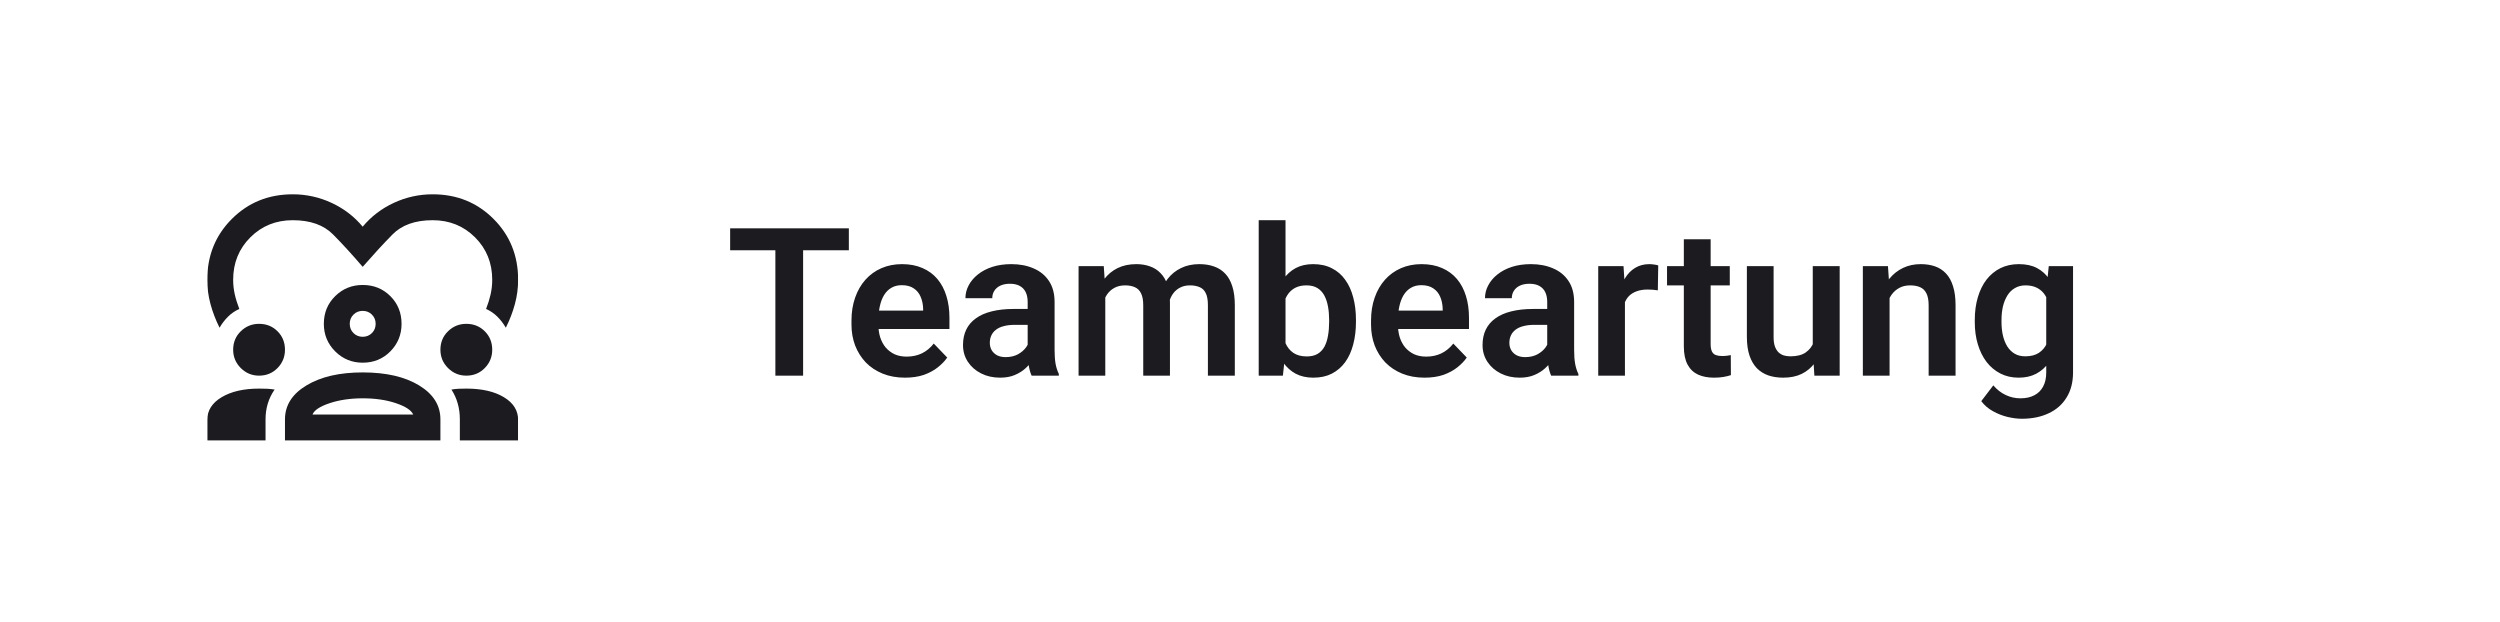
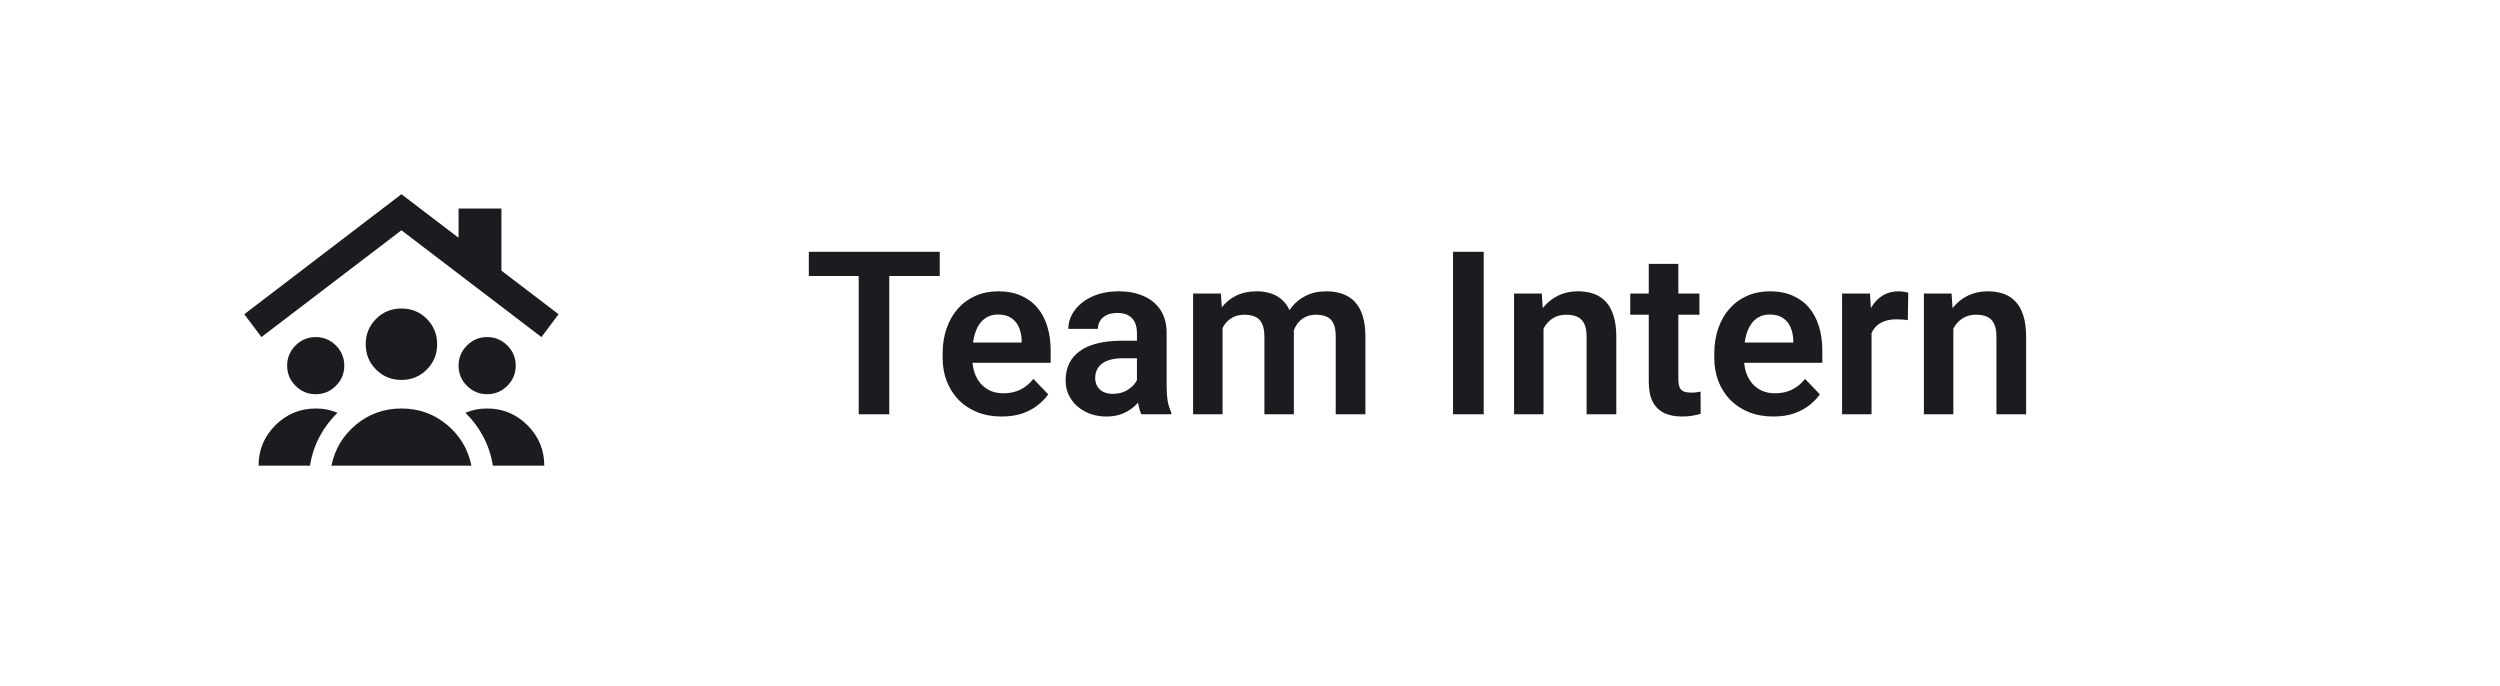
- <svg xmlns="http://www.w3.org/2000/svg" width="193" height="48" viewBox="0 0 193 48" fill="none">
-   <mask id="mask0_136_11216" style="mask-type:alpha" maskUnits="userSpaceOnUse" x="16" y="12" width="24" height="24">
-     <path d="M40 12H16V36H40V12Z" fill="#D9D9D9" />
+ <svg xmlns="http://www.w3.org/2000/svg" width="175" height="48" viewBox="0 0 175 48" fill="none">
+   <mask id="mask0_172_11628" style="mask-type:alpha" maskUnits="userSpaceOnUse" x="16" y="11" width="25" height="25">
+     <path d="M40.1 11.595H16.1V35.595H40.1V11.595Z" fill="#D9D9D9" />
  </mask>
-   <g mask="url(#mask0_136_11216)">
-     <path d="M16.95 25.3C16.65 24.7 16.417 24.092 16.25 23.475C16.083 22.858 16 22.233 16 21.6C16 19.733 16.633 18.167 17.9 16.9C19.167 15.633 20.733 15 22.6 15C23.65 15 24.65 15.221 25.6 15.662C26.55 16.104 27.35 16.717 28 17.5C28.65 16.717 29.45 16.104 30.4 15.662C31.35 15.221 32.35 15 33.4 15C35.267 15 36.833 15.633 38.1 16.9C39.367 18.167 40 19.733 40 21.6C40 22.233 39.917 22.858 39.75 23.475C39.583 24.092 39.35 24.7 39.05 25.3C38.867 24.983 38.65 24.7 38.4 24.45C38.15 24.2 37.858 24 37.525 23.85C37.675 23.467 37.792 23.092 37.875 22.725C37.958 22.358 38 21.983 38 21.6C38 20.3 37.558 19.208 36.675 18.325C35.792 17.442 34.7 17 33.4 17C32.05 17 31.012 17.371 30.288 18.113C29.562 18.854 28.8 19.683 28 20.6C27.2 19.667 26.438 18.833 25.712 18.1C24.988 17.367 23.95 17 22.6 17C21.3 17 20.208 17.442 19.325 18.325C18.442 19.208 18 20.3 18 21.6C18 21.983 18.042 22.358 18.125 22.725C18.208 23.092 18.325 23.467 18.475 23.85C18.142 24 17.85 24.2 17.6 24.45C17.35 24.7 17.133 24.983 16.95 25.3ZM16 34V32.425C16 31.692 16.371 31.104 17.113 30.663C17.854 30.221 18.817 30 20 30C20.217 30 20.425 30.004 20.625 30.012C20.825 30.021 21.017 30.042 21.2 30.075C20.967 30.408 20.792 30.767 20.675 31.15C20.558 31.533 20.5 31.942 20.5 32.375V34H16ZM22 34V32.375C22 31.292 22.554 30.417 23.663 29.75C24.771 29.083 26.217 28.75 28 28.75C29.8 28.75 31.25 29.083 32.35 29.75C33.45 30.417 34 31.292 34 32.375V34H22ZM35.5 34V32.375C35.5 31.942 35.446 31.533 35.337 31.15C35.229 30.767 35.067 30.408 34.85 30.075C35.033 30.042 35.221 30.021 35.413 30.012C35.604 30.004 35.8 30 36 30C37.2 30 38.167 30.221 38.9 30.663C39.633 31.104 40 31.692 40 32.425V34H35.5ZM28 30.75C27.05 30.75 26.2 30.875 25.45 31.125C24.7 31.375 24.258 31.667 24.125 32H31.9C31.75 31.667 31.304 31.375 30.562 31.125C29.821 30.875 28.967 30.75 28 30.75ZM20 29C19.45 29 18.979 28.804 18.587 28.413C18.196 28.021 18 27.55 18 27C18 26.433 18.196 25.958 18.587 25.575C18.979 25.192 19.45 25 20 25C20.567 25 21.042 25.192 21.425 25.575C21.808 25.958 22 26.433 22 27C22 27.55 21.808 28.021 21.425 28.413C21.042 28.804 20.567 29 20 29ZM36 29C35.45 29 34.979 28.804 34.587 28.413C34.196 28.021 34 27.55 34 27C34 26.433 34.196 25.958 34.587 25.575C34.979 25.192 35.45 25 36 25C36.567 25 37.042 25.192 37.425 25.575C37.808 25.958 38 26.433 38 27C38 27.55 37.808 28.021 37.425 28.413C37.042 28.804 36.567 29 36 29ZM28 28C27.167 28 26.458 27.708 25.875 27.125C25.292 26.542 25 25.833 25 25C25 24.15 25.292 23.438 25.875 22.863C26.458 22.288 27.167 22 28 22C28.85 22 29.562 22.288 30.137 22.863C30.712 23.438 31 24.15 31 25C31 25.833 30.712 26.542 30.137 27.125C29.562 27.708 28.85 28 28 28ZM28 24C27.717 24 27.479 24.096 27.288 24.288C27.096 24.479 27 24.717 27 25C27 25.283 27.096 25.521 27.288 25.712C27.479 25.904 27.717 26 28 26C28.283 26 28.521 25.904 28.712 25.712C28.904 25.521 29 25.283 29 25C29 24.717 28.904 24.479 28.712 24.288C28.521 24.096 28.283 24 28 24Z" fill="#1C1B1F" />
+   <g mask="url(#mask0_172_11628)">
+     <path d="M22.1 27.595C21.55 27.595 21.079 27.399 20.688 27.007C20.296 26.616 20.1 26.145 20.1 25.595C20.1 25.045 20.296 24.574 20.688 24.182C21.079 23.791 21.55 23.595 22.1 23.595C22.65 23.595 23.121 23.791 23.513 24.182C23.904 24.574 24.1 25.045 24.1 25.595C24.1 26.145 23.904 26.616 23.513 27.007C23.121 27.399 22.65 27.595 22.1 27.595ZM34.1 27.595C33.55 27.595 33.079 27.399 32.688 27.007C32.296 26.616 32.1 26.145 32.1 25.595C32.1 25.045 32.296 24.574 32.688 24.182C33.079 23.791 33.55 23.595 34.1 23.595C34.65 23.595 35.121 23.791 35.513 24.182C35.904 24.574 36.1 25.045 36.1 25.595C36.1 26.145 35.904 26.616 35.513 27.007C35.121 27.399 34.65 27.595 34.1 27.595ZM28.1 26.595C27.4 26.595 26.808 26.353 26.325 25.87C25.842 25.386 25.6 24.795 25.6 24.095C25.6 23.395 25.842 22.803 26.325 22.32C26.808 21.836 27.4 21.595 28.1 21.595C28.8 21.595 29.392 21.836 29.875 22.32C30.358 22.803 30.6 23.395 30.6 24.095C30.6 24.795 30.358 25.386 29.875 25.87C29.392 26.353 28.8 26.595 28.1 26.595ZM23.2 32.595C23.433 31.445 24.004 30.491 24.913 29.732C25.821 28.974 26.883 28.595 28.1 28.595C29.317 28.595 30.379 28.974 31.288 29.732C32.196 30.491 32.767 31.445 33 32.595H23.2ZM18.1 32.595C18.1 31.495 18.492 30.553 19.275 29.77C20.058 28.986 21 28.595 22.1 28.595C22.383 28.595 22.65 28.62 22.9 28.67C23.15 28.72 23.392 28.795 23.625 28.895C23.125 29.378 22.708 29.932 22.375 30.557C22.042 31.182 21.817 31.861 21.7 32.595H18.1ZM34.5 32.595C34.383 31.861 34.158 31.182 33.825 30.557C33.492 29.932 33.075 29.378 32.575 28.895C32.808 28.795 33.05 28.72 33.3 28.67C33.55 28.62 33.817 28.595 34.1 28.595C35.2 28.595 36.142 28.986 36.925 29.77C37.708 30.553 38.1 31.495 38.1 32.595H34.5ZM18.3 23.595L17.1 21.995L28.1 13.595L32.1 16.645V14.595H35.1V18.945L39.1 21.995L37.9 23.595L28.1 16.12L18.3 23.595Z" fill="#1C1B1F" />
  </g>
-   <path d="M62 17.625V29H59.859V17.625H62ZM65.531 17.625V19.32H56.367V17.625H65.531ZM69.867 29.156C69.227 29.156 68.651 29.052 68.141 28.844C67.63 28.635 67.195 28.346 66.836 27.977C66.482 27.602 66.208 27.167 66.016 26.672C65.828 26.172 65.734 25.635 65.734 25.062V24.75C65.734 24.099 65.828 23.508 66.016 22.977C66.203 22.44 66.469 21.979 66.812 21.594C67.156 21.208 67.568 20.912 68.047 20.703C68.526 20.495 69.055 20.391 69.633 20.391C70.232 20.391 70.76 20.492 71.219 20.695C71.677 20.893 72.06 21.174 72.367 21.539C72.674 21.904 72.906 22.341 73.062 22.852C73.219 23.357 73.297 23.917 73.297 24.531V25.398H66.672V23.977H71.266V23.82C71.255 23.492 71.193 23.193 71.078 22.922C70.963 22.646 70.787 22.427 70.547 22.266C70.307 22.099 69.997 22.016 69.617 22.016C69.31 22.016 69.042 22.083 68.812 22.219C68.588 22.349 68.401 22.537 68.25 22.781C68.104 23.021 67.995 23.307 67.922 23.641C67.849 23.974 67.812 24.344 67.812 24.75V25.062C67.812 25.417 67.859 25.745 67.953 26.047C68.052 26.349 68.195 26.612 68.383 26.836C68.576 27.055 68.805 27.227 69.07 27.352C69.341 27.471 69.648 27.531 69.992 27.531C70.424 27.531 70.815 27.448 71.164 27.281C71.518 27.109 71.826 26.857 72.086 26.523L73.125 27.602C72.948 27.862 72.708 28.112 72.406 28.352C72.109 28.591 71.75 28.787 71.328 28.938C70.906 29.083 70.419 29.156 69.867 29.156ZM79.336 27.203V23.305C79.336 23.018 79.287 22.771 79.188 22.562C79.088 22.354 78.938 22.193 78.734 22.078C78.531 21.963 78.273 21.906 77.961 21.906C77.685 21.906 77.443 21.953 77.234 22.047C77.031 22.141 76.875 22.273 76.766 22.445C76.656 22.612 76.602 22.805 76.602 23.023H74.531C74.531 22.674 74.615 22.344 74.781 22.031C74.948 21.713 75.185 21.432 75.492 21.188C75.805 20.938 76.177 20.742 76.609 20.602C77.047 20.461 77.537 20.391 78.078 20.391C78.719 20.391 79.289 20.5 79.789 20.719C80.294 20.932 80.69 21.255 80.977 21.688C81.268 22.12 81.414 22.664 81.414 23.32V27.008C81.414 27.43 81.44 27.792 81.492 28.094C81.549 28.391 81.633 28.648 81.742 28.867V29H79.641C79.542 28.787 79.466 28.516 79.414 28.188C79.362 27.854 79.336 27.526 79.336 27.203ZM79.625 23.852L79.641 25.078H78.336C78.013 25.078 77.729 25.112 77.484 25.18C77.24 25.242 77.039 25.336 76.883 25.461C76.727 25.581 76.609 25.727 76.531 25.898C76.453 26.065 76.414 26.255 76.414 26.469C76.414 26.677 76.461 26.865 76.555 27.031C76.654 27.198 76.794 27.331 76.977 27.43C77.164 27.523 77.383 27.57 77.633 27.57C77.997 27.57 78.315 27.497 78.586 27.352C78.857 27.201 79.068 27.018 79.219 26.805C79.37 26.591 79.451 26.388 79.461 26.195L80.055 27.086C79.982 27.299 79.872 27.526 79.727 27.766C79.581 28.005 79.393 28.229 79.164 28.438C78.935 28.646 78.659 28.818 78.336 28.953C78.013 29.088 77.638 29.156 77.211 29.156C76.664 29.156 76.174 29.047 75.742 28.828C75.31 28.609 74.969 28.31 74.719 27.93C74.469 27.549 74.344 27.117 74.344 26.633C74.344 26.185 74.427 25.789 74.594 25.445C74.76 25.102 75.008 24.812 75.336 24.578C75.664 24.338 76.07 24.159 76.555 24.039C77.044 23.914 77.604 23.852 78.234 23.852H79.625ZM85.328 22.281V29H83.266V20.547H85.211L85.328 22.281ZM85.023 24.469H84.391C84.391 23.88 84.461 23.338 84.602 22.844C84.747 22.349 84.961 21.919 85.242 21.555C85.523 21.185 85.87 20.898 86.281 20.695C86.698 20.492 87.18 20.391 87.727 20.391C88.107 20.391 88.456 20.448 88.773 20.562C89.091 20.672 89.365 20.846 89.594 21.086C89.828 21.32 90.008 21.628 90.133 22.008C90.258 22.383 90.32 22.833 90.32 23.359V29H88.258V23.57C88.258 23.174 88.201 22.865 88.086 22.641C87.977 22.417 87.818 22.26 87.609 22.172C87.401 22.078 87.151 22.031 86.859 22.031C86.537 22.031 86.258 22.096 86.023 22.227C85.794 22.352 85.604 22.526 85.453 22.75C85.307 22.974 85.198 23.232 85.125 23.523C85.057 23.815 85.023 24.13 85.023 24.469ZM90.164 24.086L89.312 24.242C89.318 23.711 89.391 23.213 89.531 22.75C89.672 22.281 89.878 21.872 90.148 21.523C90.424 21.169 90.766 20.893 91.172 20.695C91.583 20.492 92.057 20.391 92.594 20.391C93.01 20.391 93.385 20.451 93.719 20.57C94.057 20.685 94.346 20.87 94.586 21.125C94.826 21.375 95.008 21.701 95.133 22.102C95.263 22.503 95.328 22.992 95.328 23.57V29H93.25V23.562C93.25 23.151 93.193 22.836 93.078 22.617C92.969 22.398 92.81 22.247 92.602 22.164C92.393 22.076 92.148 22.031 91.867 22.031C91.581 22.031 91.331 22.086 91.117 22.195C90.909 22.299 90.732 22.445 90.586 22.633C90.445 22.82 90.338 23.039 90.266 23.289C90.198 23.534 90.164 23.799 90.164 24.086ZM97.172 17H99.242V27.133L99.039 29H97.172V17ZM104.68 24.688V24.852C104.68 25.482 104.609 26.06 104.469 26.586C104.333 27.112 104.128 27.568 103.852 27.953C103.576 28.333 103.232 28.63 102.82 28.844C102.414 29.052 101.938 29.156 101.391 29.156C100.87 29.156 100.417 29.055 100.031 28.852C99.651 28.648 99.331 28.362 99.07 27.992C98.81 27.617 98.602 27.177 98.445 26.672C98.289 26.162 98.172 25.604 98.094 25V24.555C98.172 23.945 98.289 23.388 98.445 22.883C98.602 22.378 98.81 21.938 99.07 21.562C99.331 21.188 99.651 20.898 100.031 20.695C100.411 20.492 100.859 20.391 101.375 20.391C101.927 20.391 102.409 20.497 102.82 20.711C103.237 20.919 103.581 21.216 103.852 21.602C104.128 21.982 104.333 22.435 104.469 22.961C104.609 23.482 104.68 24.057 104.68 24.688ZM102.609 24.852V24.688C102.609 24.328 102.581 23.99 102.523 23.672C102.466 23.349 102.372 23.065 102.242 22.82C102.112 22.576 101.935 22.383 101.711 22.242C101.487 22.102 101.206 22.031 100.867 22.031C100.544 22.031 100.268 22.086 100.039 22.195C99.815 22.305 99.628 22.456 99.477 22.648C99.331 22.841 99.216 23.068 99.133 23.328C99.055 23.588 99.003 23.87 98.977 24.172V25.391C99.013 25.792 99.099 26.154 99.234 26.477C99.37 26.794 99.57 27.047 99.836 27.234C100.107 27.422 100.456 27.516 100.883 27.516C101.216 27.516 101.495 27.451 101.719 27.32C101.943 27.185 102.12 26.997 102.25 26.758C102.38 26.513 102.471 26.229 102.523 25.906C102.581 25.583 102.609 25.232 102.609 24.852ZM109.977 29.156C109.336 29.156 108.76 29.052 108.25 28.844C107.74 28.635 107.305 28.346 106.945 27.977C106.591 27.602 106.318 27.167 106.125 26.672C105.938 26.172 105.844 25.635 105.844 25.062V24.75C105.844 24.099 105.938 23.508 106.125 22.977C106.312 22.44 106.578 21.979 106.922 21.594C107.266 21.208 107.677 20.912 108.156 20.703C108.635 20.495 109.164 20.391 109.742 20.391C110.341 20.391 110.87 20.492 111.328 20.695C111.786 20.893 112.169 21.174 112.477 21.539C112.784 21.904 113.016 22.341 113.172 22.852C113.328 23.357 113.406 23.917 113.406 24.531V25.398H106.781V23.977H111.375V23.82C111.365 23.492 111.302 23.193 111.188 22.922C111.073 22.646 110.896 22.427 110.656 22.266C110.417 22.099 110.107 22.016 109.727 22.016C109.419 22.016 109.151 22.083 108.922 22.219C108.698 22.349 108.51 22.537 108.359 22.781C108.214 23.021 108.104 23.307 108.031 23.641C107.958 23.974 107.922 24.344 107.922 24.75V25.062C107.922 25.417 107.969 25.745 108.062 26.047C108.161 26.349 108.305 26.612 108.492 26.836C108.685 27.055 108.914 27.227 109.18 27.352C109.451 27.471 109.758 27.531 110.102 27.531C110.534 27.531 110.924 27.448 111.273 27.281C111.628 27.109 111.935 26.857 112.195 26.523L113.234 27.602C113.057 27.862 112.818 28.112 112.516 28.352C112.219 28.591 111.859 28.787 111.438 28.938C111.016 29.083 110.529 29.156 109.977 29.156ZM119.445 27.203V23.305C119.445 23.018 119.396 22.771 119.297 22.562C119.198 22.354 119.047 22.193 118.844 22.078C118.641 21.963 118.383 21.906 118.07 21.906C117.794 21.906 117.552 21.953 117.344 22.047C117.141 22.141 116.984 22.273 116.875 22.445C116.766 22.612 116.711 22.805 116.711 23.023H114.641C114.641 22.674 114.724 22.344 114.891 22.031C115.057 21.713 115.294 21.432 115.602 21.188C115.914 20.938 116.286 20.742 116.719 20.602C117.156 20.461 117.646 20.391 118.188 20.391C118.828 20.391 119.398 20.5 119.898 20.719C120.404 20.932 120.799 21.255 121.086 21.688C121.378 22.12 121.523 22.664 121.523 23.32V27.008C121.523 27.43 121.549 27.792 121.602 28.094C121.659 28.391 121.742 28.648 121.852 28.867V29H119.75C119.651 28.787 119.576 28.516 119.523 28.188C119.471 27.854 119.445 27.526 119.445 27.203ZM119.734 23.852L119.75 25.078H118.445C118.122 25.078 117.839 25.112 117.594 25.18C117.349 25.242 117.148 25.336 116.992 25.461C116.836 25.581 116.719 25.727 116.641 25.898C116.562 26.065 116.523 26.255 116.523 26.469C116.523 26.677 116.57 26.865 116.664 27.031C116.763 27.198 116.904 27.331 117.086 27.43C117.273 27.523 117.492 27.57 117.742 27.57C118.107 27.57 118.424 27.497 118.695 27.352C118.966 27.201 119.177 27.018 119.328 26.805C119.479 26.591 119.56 26.388 119.57 26.195L120.164 27.086C120.091 27.299 119.982 27.526 119.836 27.766C119.69 28.005 119.503 28.229 119.273 28.438C119.044 28.646 118.768 28.818 118.445 28.953C118.122 29.088 117.747 29.156 117.32 29.156C116.773 29.156 116.284 29.047 115.852 28.828C115.419 28.609 115.078 28.31 114.828 27.93C114.578 27.549 114.453 27.117 114.453 26.633C114.453 26.185 114.536 25.789 114.703 25.445C114.87 25.102 115.117 24.812 115.445 24.578C115.773 24.338 116.18 24.159 116.664 24.039C117.154 23.914 117.714 23.852 118.344 23.852H119.734ZM125.445 22.273V29H123.383V20.547H125.336L125.445 22.273ZM128.016 20.492L127.984 22.414C127.87 22.393 127.74 22.378 127.594 22.367C127.453 22.357 127.32 22.352 127.195 22.352C126.878 22.352 126.599 22.396 126.359 22.484C126.12 22.568 125.919 22.69 125.758 22.852C125.602 23.013 125.482 23.211 125.398 23.445C125.315 23.674 125.268 23.935 125.258 24.227L124.812 24.172C124.812 23.635 124.867 23.138 124.977 22.68C125.086 22.221 125.245 21.82 125.453 21.477C125.661 21.133 125.922 20.867 126.234 20.68C126.552 20.487 126.917 20.391 127.328 20.391C127.443 20.391 127.565 20.401 127.695 20.422C127.831 20.438 127.938 20.461 128.016 20.492ZM133.539 20.547V22.031H128.695V20.547H133.539ZM129.992 18.469H132.062V26.562C132.062 26.812 132.096 27.005 132.164 27.141C132.232 27.276 132.333 27.367 132.469 27.414C132.604 27.461 132.766 27.484 132.953 27.484C133.089 27.484 133.214 27.477 133.328 27.461C133.443 27.445 133.539 27.43 133.617 27.414L133.625 28.961C133.453 29.018 133.258 29.065 133.039 29.102C132.826 29.138 132.583 29.156 132.312 29.156C131.849 29.156 131.443 29.078 131.094 28.922C130.745 28.76 130.474 28.503 130.281 28.148C130.089 27.789 129.992 27.315 129.992 26.727V18.469ZM139.945 26.992V20.547H142.023V29H140.07L139.945 26.992ZM140.211 25.242L140.852 25.227C140.852 25.794 140.789 26.318 140.664 26.797C140.539 27.276 140.344 27.693 140.078 28.047C139.818 28.396 139.487 28.669 139.086 28.867C138.685 29.06 138.211 29.156 137.664 29.156C137.247 29.156 136.867 29.099 136.523 28.984C136.18 28.865 135.883 28.68 135.633 28.43C135.388 28.174 135.198 27.849 135.062 27.453C134.927 27.052 134.859 26.57 134.859 26.008V20.547H136.922V26.023C136.922 26.305 136.953 26.539 137.016 26.727C137.083 26.914 137.174 27.068 137.289 27.188C137.409 27.302 137.547 27.385 137.703 27.438C137.865 27.484 138.036 27.508 138.219 27.508C138.719 27.508 139.112 27.409 139.398 27.211C139.69 27.008 139.898 26.737 140.023 26.398C140.148 26.055 140.211 25.669 140.211 25.242ZM145.875 22.352V29H143.812V20.547H145.75L145.875 22.352ZM145.547 24.469H144.938C144.943 23.854 145.026 23.297 145.188 22.797C145.349 22.297 145.576 21.867 145.867 21.508C146.164 21.148 146.516 20.872 146.922 20.68C147.328 20.487 147.781 20.391 148.281 20.391C148.688 20.391 149.055 20.448 149.383 20.562C149.711 20.677 149.992 20.859 150.227 21.109C150.466 21.359 150.648 21.688 150.773 22.094C150.904 22.495 150.969 22.99 150.969 23.578V29H148.891V23.562C148.891 23.177 148.833 22.872 148.719 22.648C148.609 22.424 148.448 22.266 148.234 22.172C148.026 22.078 147.768 22.031 147.461 22.031C147.143 22.031 146.865 22.096 146.625 22.227C146.391 22.352 146.193 22.526 146.031 22.75C145.875 22.974 145.755 23.232 145.672 23.523C145.589 23.815 145.547 24.13 145.547 24.469ZM158.164 20.547H160.039V28.742C160.039 29.508 159.872 30.156 159.539 30.688C159.211 31.224 158.75 31.63 158.156 31.906C157.562 32.188 156.872 32.328 156.086 32.328C155.747 32.328 155.38 32.281 154.984 32.188C154.594 32.094 154.216 31.945 153.852 31.742C153.492 31.544 153.193 31.287 152.953 30.969L153.883 29.75C154.164 30.078 154.482 30.326 154.836 30.492C155.19 30.664 155.573 30.75 155.984 30.75C156.401 30.75 156.755 30.672 157.047 30.516C157.344 30.365 157.57 30.141 157.727 29.844C157.888 29.552 157.969 29.193 157.969 28.766V22.477L158.164 20.547ZM152.453 24.875V24.711C152.453 24.065 152.531 23.479 152.688 22.953C152.844 22.422 153.068 21.966 153.359 21.586C153.656 21.206 154.013 20.912 154.43 20.703C154.852 20.495 155.326 20.391 155.852 20.391C156.409 20.391 156.878 20.492 157.258 20.695C157.643 20.898 157.961 21.188 158.211 21.562C158.466 21.938 158.664 22.383 158.805 22.898C158.951 23.409 159.062 23.971 159.141 24.586V25.031C159.068 25.63 158.951 26.18 158.789 26.68C158.633 27.18 158.424 27.617 158.164 27.992C157.904 28.362 157.581 28.648 157.195 28.852C156.81 29.055 156.357 29.156 155.836 29.156C155.315 29.156 154.846 29.049 154.43 28.836C154.013 28.622 153.656 28.323 153.359 27.938C153.068 27.552 152.844 27.099 152.688 26.578C152.531 26.057 152.453 25.49 152.453 24.875ZM154.516 24.711V24.875C154.516 25.24 154.552 25.581 154.625 25.898C154.698 26.216 154.81 26.497 154.961 26.742C155.112 26.982 155.302 27.169 155.531 27.305C155.76 27.44 156.034 27.508 156.352 27.508C156.779 27.508 157.128 27.419 157.398 27.242C157.674 27.06 157.883 26.812 158.023 26.5C158.169 26.182 158.263 25.826 158.305 25.43V24.203C158.279 23.891 158.221 23.602 158.133 23.336C158.049 23.07 157.932 22.841 157.781 22.648C157.63 22.456 157.438 22.305 157.203 22.195C156.969 22.086 156.69 22.031 156.367 22.031C156.055 22.031 155.781 22.102 155.547 22.242C155.312 22.378 155.12 22.568 154.969 22.812C154.818 23.057 154.703 23.341 154.625 23.664C154.552 23.987 154.516 24.336 154.516 24.711Z" fill="#1C1B1F" />
+   <path d="M62.25 17.625V29H60.109V17.625H62.25ZM65.781 17.625V19.32H56.617V17.625H65.781ZM70.117 29.156C69.477 29.156 68.901 29.052 68.391 28.844C67.88 28.635 67.445 28.346 67.086 27.977C66.732 27.602 66.458 27.167 66.266 26.672C66.078 26.172 65.984 25.635 65.984 25.062V24.75C65.984 24.099 66.078 23.508 66.266 22.977C66.453 22.44 66.719 21.979 67.062 21.594C67.406 21.208 67.818 20.912 68.297 20.703C68.776 20.495 69.305 20.391 69.883 20.391C70.482 20.391 71.01 20.492 71.469 20.695C71.927 20.893 72.31 21.174 72.617 21.539C72.924 21.904 73.156 22.341 73.312 22.852C73.469 23.357 73.547 23.917 73.547 24.531V25.398H66.922V23.977H71.516V23.82C71.505 23.492 71.443 23.193 71.328 22.922C71.213 22.646 71.037 22.427 70.797 22.266C70.557 22.099 70.247 22.016 69.867 22.016C69.56 22.016 69.292 22.083 69.062 22.219C68.838 22.349 68.651 22.537 68.5 22.781C68.354 23.021 68.245 23.307 68.172 23.641C68.099 23.974 68.062 24.344 68.062 24.75V25.062C68.062 25.417 68.109 25.745 68.203 26.047C68.302 26.349 68.445 26.612 68.633 26.836C68.826 27.055 69.055 27.227 69.32 27.352C69.591 27.471 69.898 27.531 70.242 27.531C70.674 27.531 71.065 27.448 71.414 27.281C71.768 27.109 72.076 26.857 72.336 26.523L73.375 27.602C73.198 27.862 72.958 28.112 72.656 28.352C72.359 28.591 72 28.787 71.578 28.938C71.156 29.083 70.669 29.156 70.117 29.156ZM79.586 27.203V23.305C79.586 23.018 79.537 22.771 79.438 22.562C79.338 22.354 79.188 22.193 78.984 22.078C78.781 21.963 78.523 21.906 78.211 21.906C77.935 21.906 77.693 21.953 77.484 22.047C77.281 22.141 77.125 22.273 77.016 22.445C76.906 22.612 76.852 22.805 76.852 23.023H74.781C74.781 22.674 74.865 22.344 75.031 22.031C75.198 21.713 75.435 21.432 75.742 21.188C76.055 20.938 76.427 20.742 76.859 20.602C77.297 20.461 77.787 20.391 78.328 20.391C78.969 20.391 79.539 20.5 80.039 20.719C80.544 20.932 80.94 21.255 81.227 21.688C81.518 22.12 81.664 22.664 81.664 23.32V27.008C81.664 27.43 81.69 27.792 81.742 28.094C81.799 28.391 81.883 28.648 81.992 28.867V29H79.891C79.792 28.787 79.716 28.516 79.664 28.188C79.612 27.854 79.586 27.526 79.586 27.203ZM79.875 23.852L79.891 25.078H78.586C78.263 25.078 77.979 25.112 77.734 25.18C77.49 25.242 77.289 25.336 77.133 25.461C76.977 25.581 76.859 25.727 76.781 25.898C76.703 26.065 76.664 26.255 76.664 26.469C76.664 26.677 76.711 26.865 76.805 27.031C76.904 27.198 77.044 27.331 77.227 27.43C77.414 27.523 77.633 27.57 77.883 27.57C78.247 27.57 78.565 27.497 78.836 27.352C79.107 27.201 79.318 27.018 79.469 26.805C79.62 26.591 79.701 26.388 79.711 26.195L80.305 27.086C80.232 27.299 80.122 27.526 79.977 27.766C79.831 28.005 79.643 28.229 79.414 28.438C79.185 28.646 78.909 28.818 78.586 28.953C78.263 29.088 77.888 29.156 77.461 29.156C76.914 29.156 76.424 29.047 75.992 28.828C75.56 28.609 75.219 28.31 74.969 27.93C74.719 27.549 74.594 27.117 74.594 26.633C74.594 26.185 74.677 25.789 74.844 25.445C75.01 25.102 75.258 24.812 75.586 24.578C75.914 24.338 76.32 24.159 76.805 24.039C77.294 23.914 77.854 23.852 78.484 23.852H79.875ZM85.578 22.281V29H83.516V20.547H85.461L85.578 22.281ZM85.273 24.469H84.641C84.641 23.88 84.711 23.338 84.852 22.844C84.997 22.349 85.211 21.919 85.492 21.555C85.773 21.185 86.12 20.898 86.531 20.695C86.948 20.492 87.43 20.391 87.977 20.391C88.357 20.391 88.706 20.448 89.023 20.562C89.341 20.672 89.615 20.846 89.844 21.086C90.078 21.32 90.258 21.628 90.383 22.008C90.508 22.383 90.57 22.833 90.57 23.359V29H88.508V23.57C88.508 23.174 88.451 22.865 88.336 22.641C88.227 22.417 88.068 22.26 87.859 22.172C87.651 22.078 87.401 22.031 87.109 22.031C86.787 22.031 86.508 22.096 86.273 22.227C86.044 22.352 85.854 22.526 85.703 22.75C85.557 22.974 85.448 23.232 85.375 23.523C85.307 23.815 85.273 24.13 85.273 24.469ZM90.414 24.086L89.562 24.242C89.568 23.711 89.641 23.213 89.781 22.75C89.922 22.281 90.128 21.872 90.398 21.523C90.674 21.169 91.016 20.893 91.422 20.695C91.833 20.492 92.307 20.391 92.844 20.391C93.26 20.391 93.635 20.451 93.969 20.57C94.307 20.685 94.596 20.87 94.836 21.125C95.076 21.375 95.258 21.701 95.383 22.102C95.513 22.503 95.578 22.992 95.578 23.57V29H93.5V23.562C93.5 23.151 93.443 22.836 93.328 22.617C93.219 22.398 93.06 22.247 92.852 22.164C92.643 22.076 92.398 22.031 92.117 22.031C91.831 22.031 91.581 22.086 91.367 22.195C91.159 22.299 90.982 22.445 90.836 22.633C90.695 22.82 90.588 23.039 90.516 23.289C90.448 23.534 90.414 23.799 90.414 24.086ZM103.859 17.625V29H101.711V17.625H103.859ZM108.047 22.352V29H105.984V20.547H107.922L108.047 22.352ZM107.719 24.469H107.109C107.115 23.854 107.198 23.297 107.359 22.797C107.521 22.297 107.747 21.867 108.039 21.508C108.336 21.148 108.688 20.872 109.094 20.68C109.5 20.487 109.953 20.391 110.453 20.391C110.859 20.391 111.227 20.448 111.555 20.562C111.883 20.677 112.164 20.859 112.398 21.109C112.638 21.359 112.82 21.688 112.945 22.094C113.076 22.495 113.141 22.99 113.141 23.578V29H111.062V23.562C111.062 23.177 111.005 22.872 110.891 22.648C110.781 22.424 110.62 22.266 110.406 22.172C110.198 22.078 109.94 22.031 109.633 22.031C109.315 22.031 109.036 22.096 108.797 22.227C108.562 22.352 108.365 22.526 108.203 22.75C108.047 22.974 107.927 23.232 107.844 23.523C107.76 23.815 107.719 24.13 107.719 24.469ZM118.961 20.547V22.031H114.117V20.547H118.961ZM115.414 18.469H117.484V26.562C117.484 26.812 117.518 27.005 117.586 27.141C117.654 27.276 117.755 27.367 117.891 27.414C118.026 27.461 118.188 27.484 118.375 27.484C118.51 27.484 118.635 27.477 118.75 27.461C118.865 27.445 118.961 27.43 119.039 27.414L119.047 28.961C118.875 29.018 118.68 29.065 118.461 29.102C118.247 29.138 118.005 29.156 117.734 29.156C117.271 29.156 116.865 29.078 116.516 28.922C116.167 28.76 115.896 28.503 115.703 28.148C115.51 27.789 115.414 27.315 115.414 26.727V18.469ZM124.133 29.156C123.492 29.156 122.917 29.052 122.406 28.844C121.896 28.635 121.461 28.346 121.102 27.977C120.747 27.602 120.474 27.167 120.281 26.672C120.094 26.172 120 25.635 120 25.062V24.75C120 24.099 120.094 23.508 120.281 22.977C120.469 22.44 120.734 21.979 121.078 21.594C121.422 21.208 121.833 20.912 122.312 20.703C122.792 20.495 123.32 20.391 123.898 20.391C124.497 20.391 125.026 20.492 125.484 20.695C125.943 20.893 126.326 21.174 126.633 21.539C126.94 21.904 127.172 22.341 127.328 22.852C127.484 23.357 127.562 23.917 127.562 24.531V25.398H120.938V23.977H125.531V23.82C125.521 23.492 125.458 23.193 125.344 22.922C125.229 22.646 125.052 22.427 124.812 22.266C124.573 22.099 124.263 22.016 123.883 22.016C123.576 22.016 123.307 22.083 123.078 22.219C122.854 22.349 122.667 22.537 122.516 22.781C122.37 23.021 122.26 23.307 122.188 23.641C122.115 23.974 122.078 24.344 122.078 24.75V25.062C122.078 25.417 122.125 25.745 122.219 26.047C122.318 26.349 122.461 26.612 122.648 26.836C122.841 27.055 123.07 27.227 123.336 27.352C123.607 27.471 123.914 27.531 124.258 27.531C124.69 27.531 125.081 27.448 125.43 27.281C125.784 27.109 126.091 26.857 126.352 26.523L127.391 27.602C127.214 27.862 126.974 28.112 126.672 28.352C126.375 28.591 126.016 28.787 125.594 28.938C125.172 29.083 124.685 29.156 124.133 29.156ZM131.008 22.273V29H128.945V20.547H130.898L131.008 22.273ZM133.578 20.492L133.547 22.414C133.432 22.393 133.302 22.378 133.156 22.367C133.016 22.357 132.883 22.352 132.758 22.352C132.44 22.352 132.161 22.396 131.922 22.484C131.682 22.568 131.482 22.69 131.32 22.852C131.164 23.013 131.044 23.211 130.961 23.445C130.878 23.674 130.831 23.935 130.82 24.227L130.375 24.172C130.375 23.635 130.43 23.138 130.539 22.68C130.648 22.221 130.807 21.82 131.016 21.477C131.224 21.133 131.484 20.867 131.797 20.68C132.115 20.487 132.479 20.391 132.891 20.391C133.005 20.391 133.128 20.401 133.258 20.422C133.393 20.438 133.5 20.461 133.578 20.492ZM136.734 22.352V29H134.672V20.547H136.609L136.734 22.352ZM136.406 24.469H135.797C135.802 23.854 135.885 23.297 136.047 22.797C136.208 22.297 136.435 21.867 136.727 21.508C137.023 21.148 137.375 20.872 137.781 20.68C138.188 20.487 138.641 20.391 139.141 20.391C139.547 20.391 139.914 20.448 140.242 20.562C140.57 20.677 140.852 20.859 141.086 21.109C141.326 21.359 141.508 21.688 141.633 22.094C141.763 22.495 141.828 22.99 141.828 23.578V29H139.75V23.562C139.75 23.177 139.693 22.872 139.578 22.648C139.469 22.424 139.307 22.266 139.094 22.172C138.885 22.078 138.628 22.031 138.32 22.031C138.003 22.031 137.724 22.096 137.484 22.227C137.25 22.352 137.052 22.526 136.891 22.75C136.734 22.974 136.615 23.232 136.531 23.523C136.448 23.815 136.406 24.13 136.406 24.469Z" fill="#1C1B1F" />
</svg>
